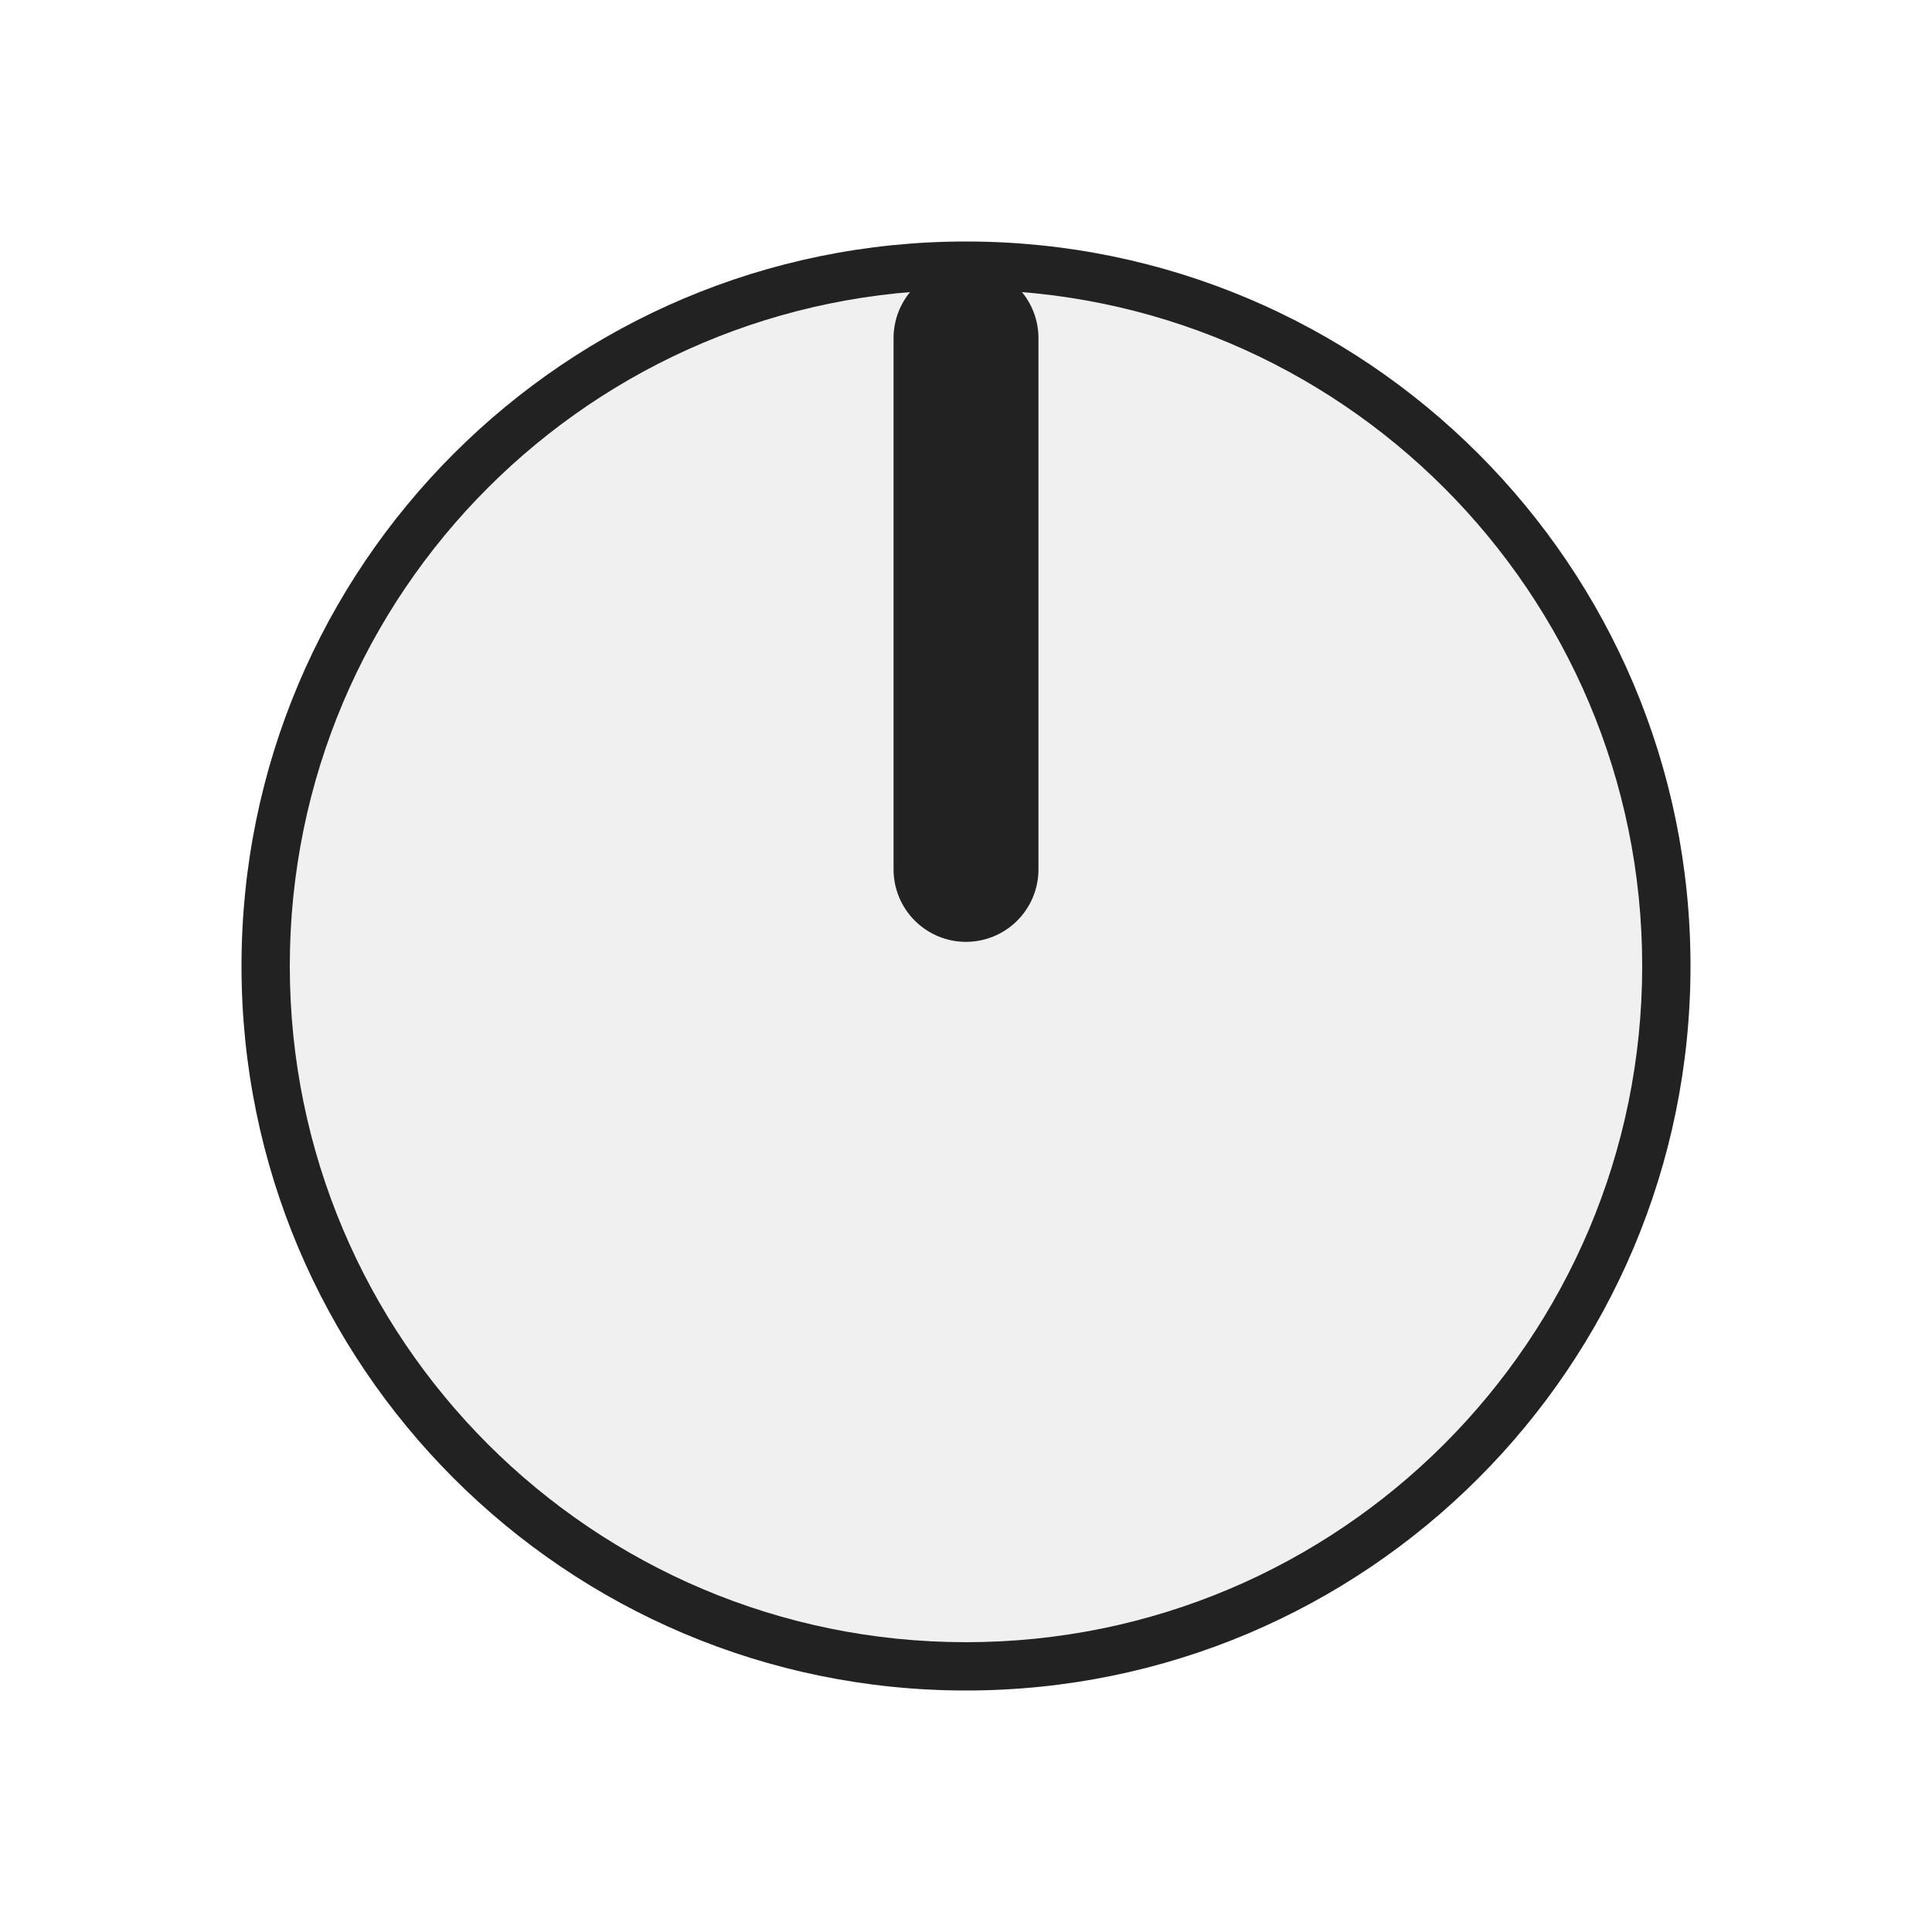
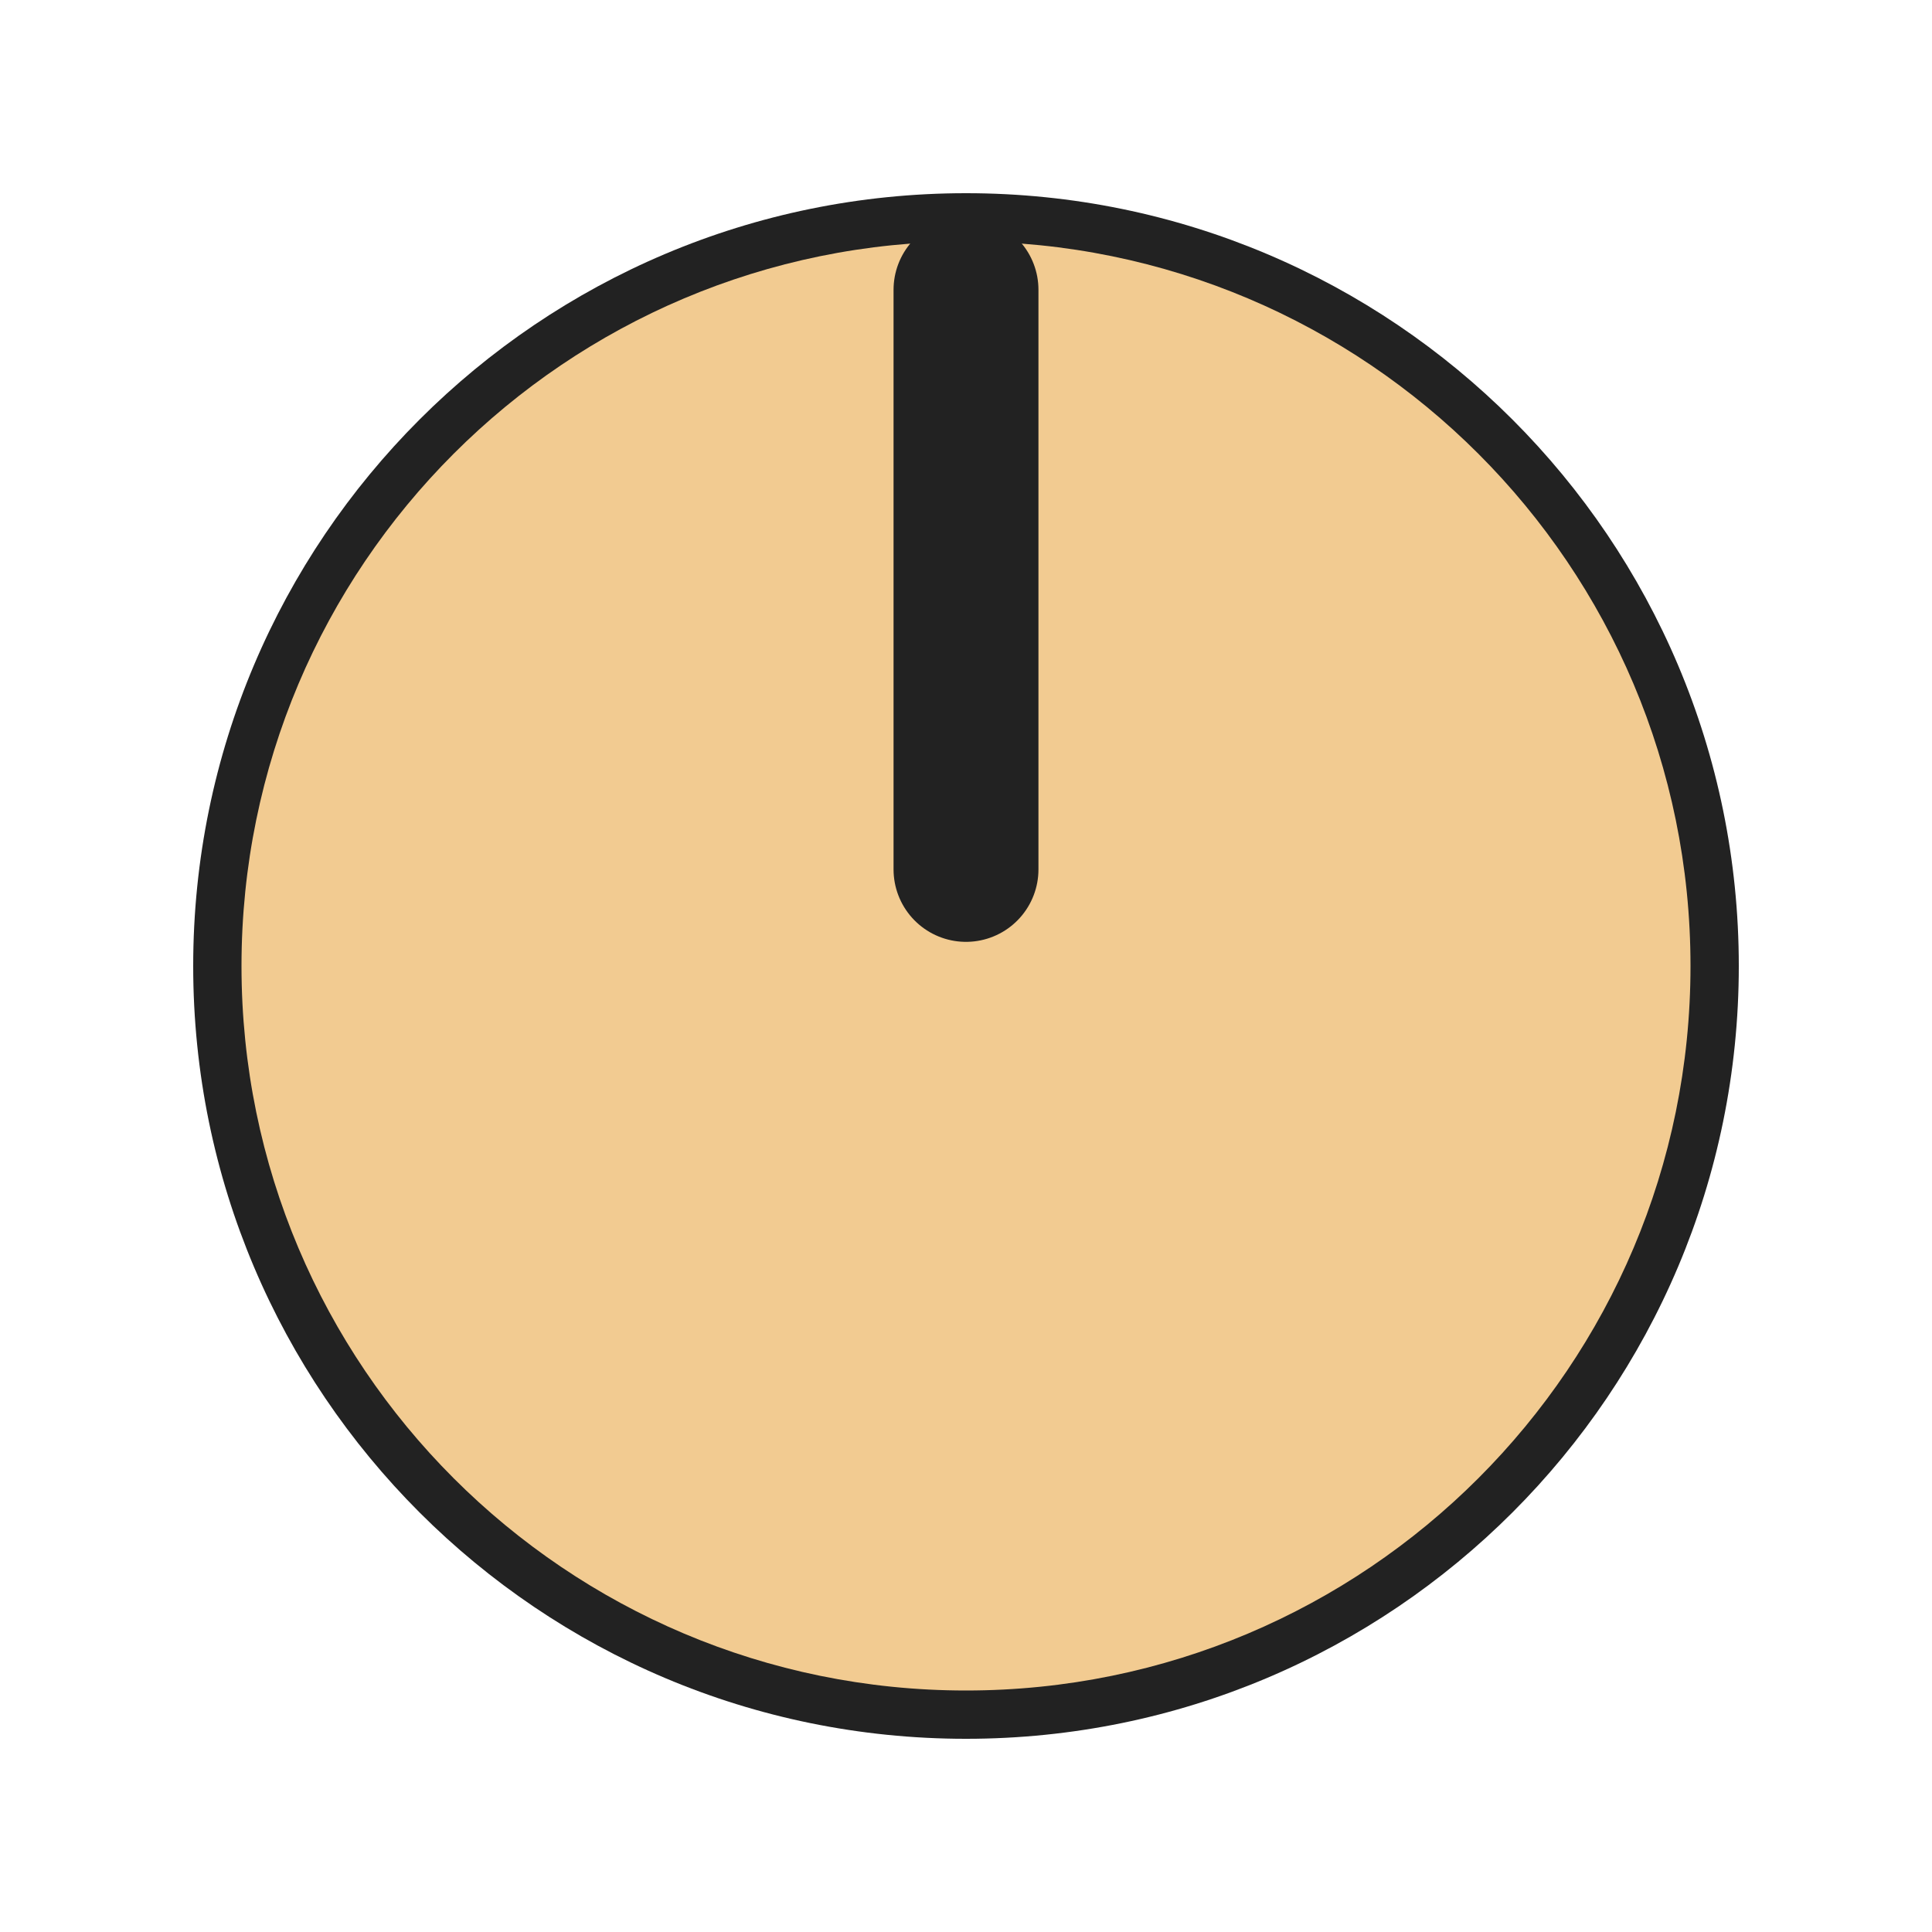
<svg xmlns="http://www.w3.org/2000/svg" version="1.1" width="40" height="40" viewBox="0 0 40 40" id="svg10">
  <defs id="defs14" />
-   <path id="circle2" style="fill:#222222" d="M 35,20 A 15,15 0 0 1 20,35 15,15 0 0 1 5,20 15,15 0 0 1 20,5 15,15 0 0 1 35,20 Z" />
-   <path id="circle4" style="fill:#f0f0f0" d="M 34,20 A 14,14 0 0 1 20,34 14,14 0 0 1 6,20 14,14 0 0 1 20,6 14,14 0 0 1 34,20 Z" />
-   <path id="polyline6" transform="translate(20,20)" style="fill:none;stroke:#222222;stroke-width:3;stroke-linecap:round" d="M 0,-13 V -2" />
+   <path id="circle2" style="fill:#222222" d="M 36,20 A 16,16 0 0 1 20,36 16,16 0 0 1 4,20 16,16 0 0 1 20,4 16,16 0 0 1 36,20 Z" />
+   <path id="circle4" style="fill:#f2cb91" d="M 35,20 A 15,15 0 0 1 20,35 15,15 0 0 1 5,20 15,15 0 0 1 20,5 15,15 0 0 1 35,20 Z" />
+   <path id="polyline6" transform="translate(20,20)" style="fill:none;stroke:#222222;stroke-width:3;stroke-linecap:round" d="M 0,-14 V -2" />
</svg>
